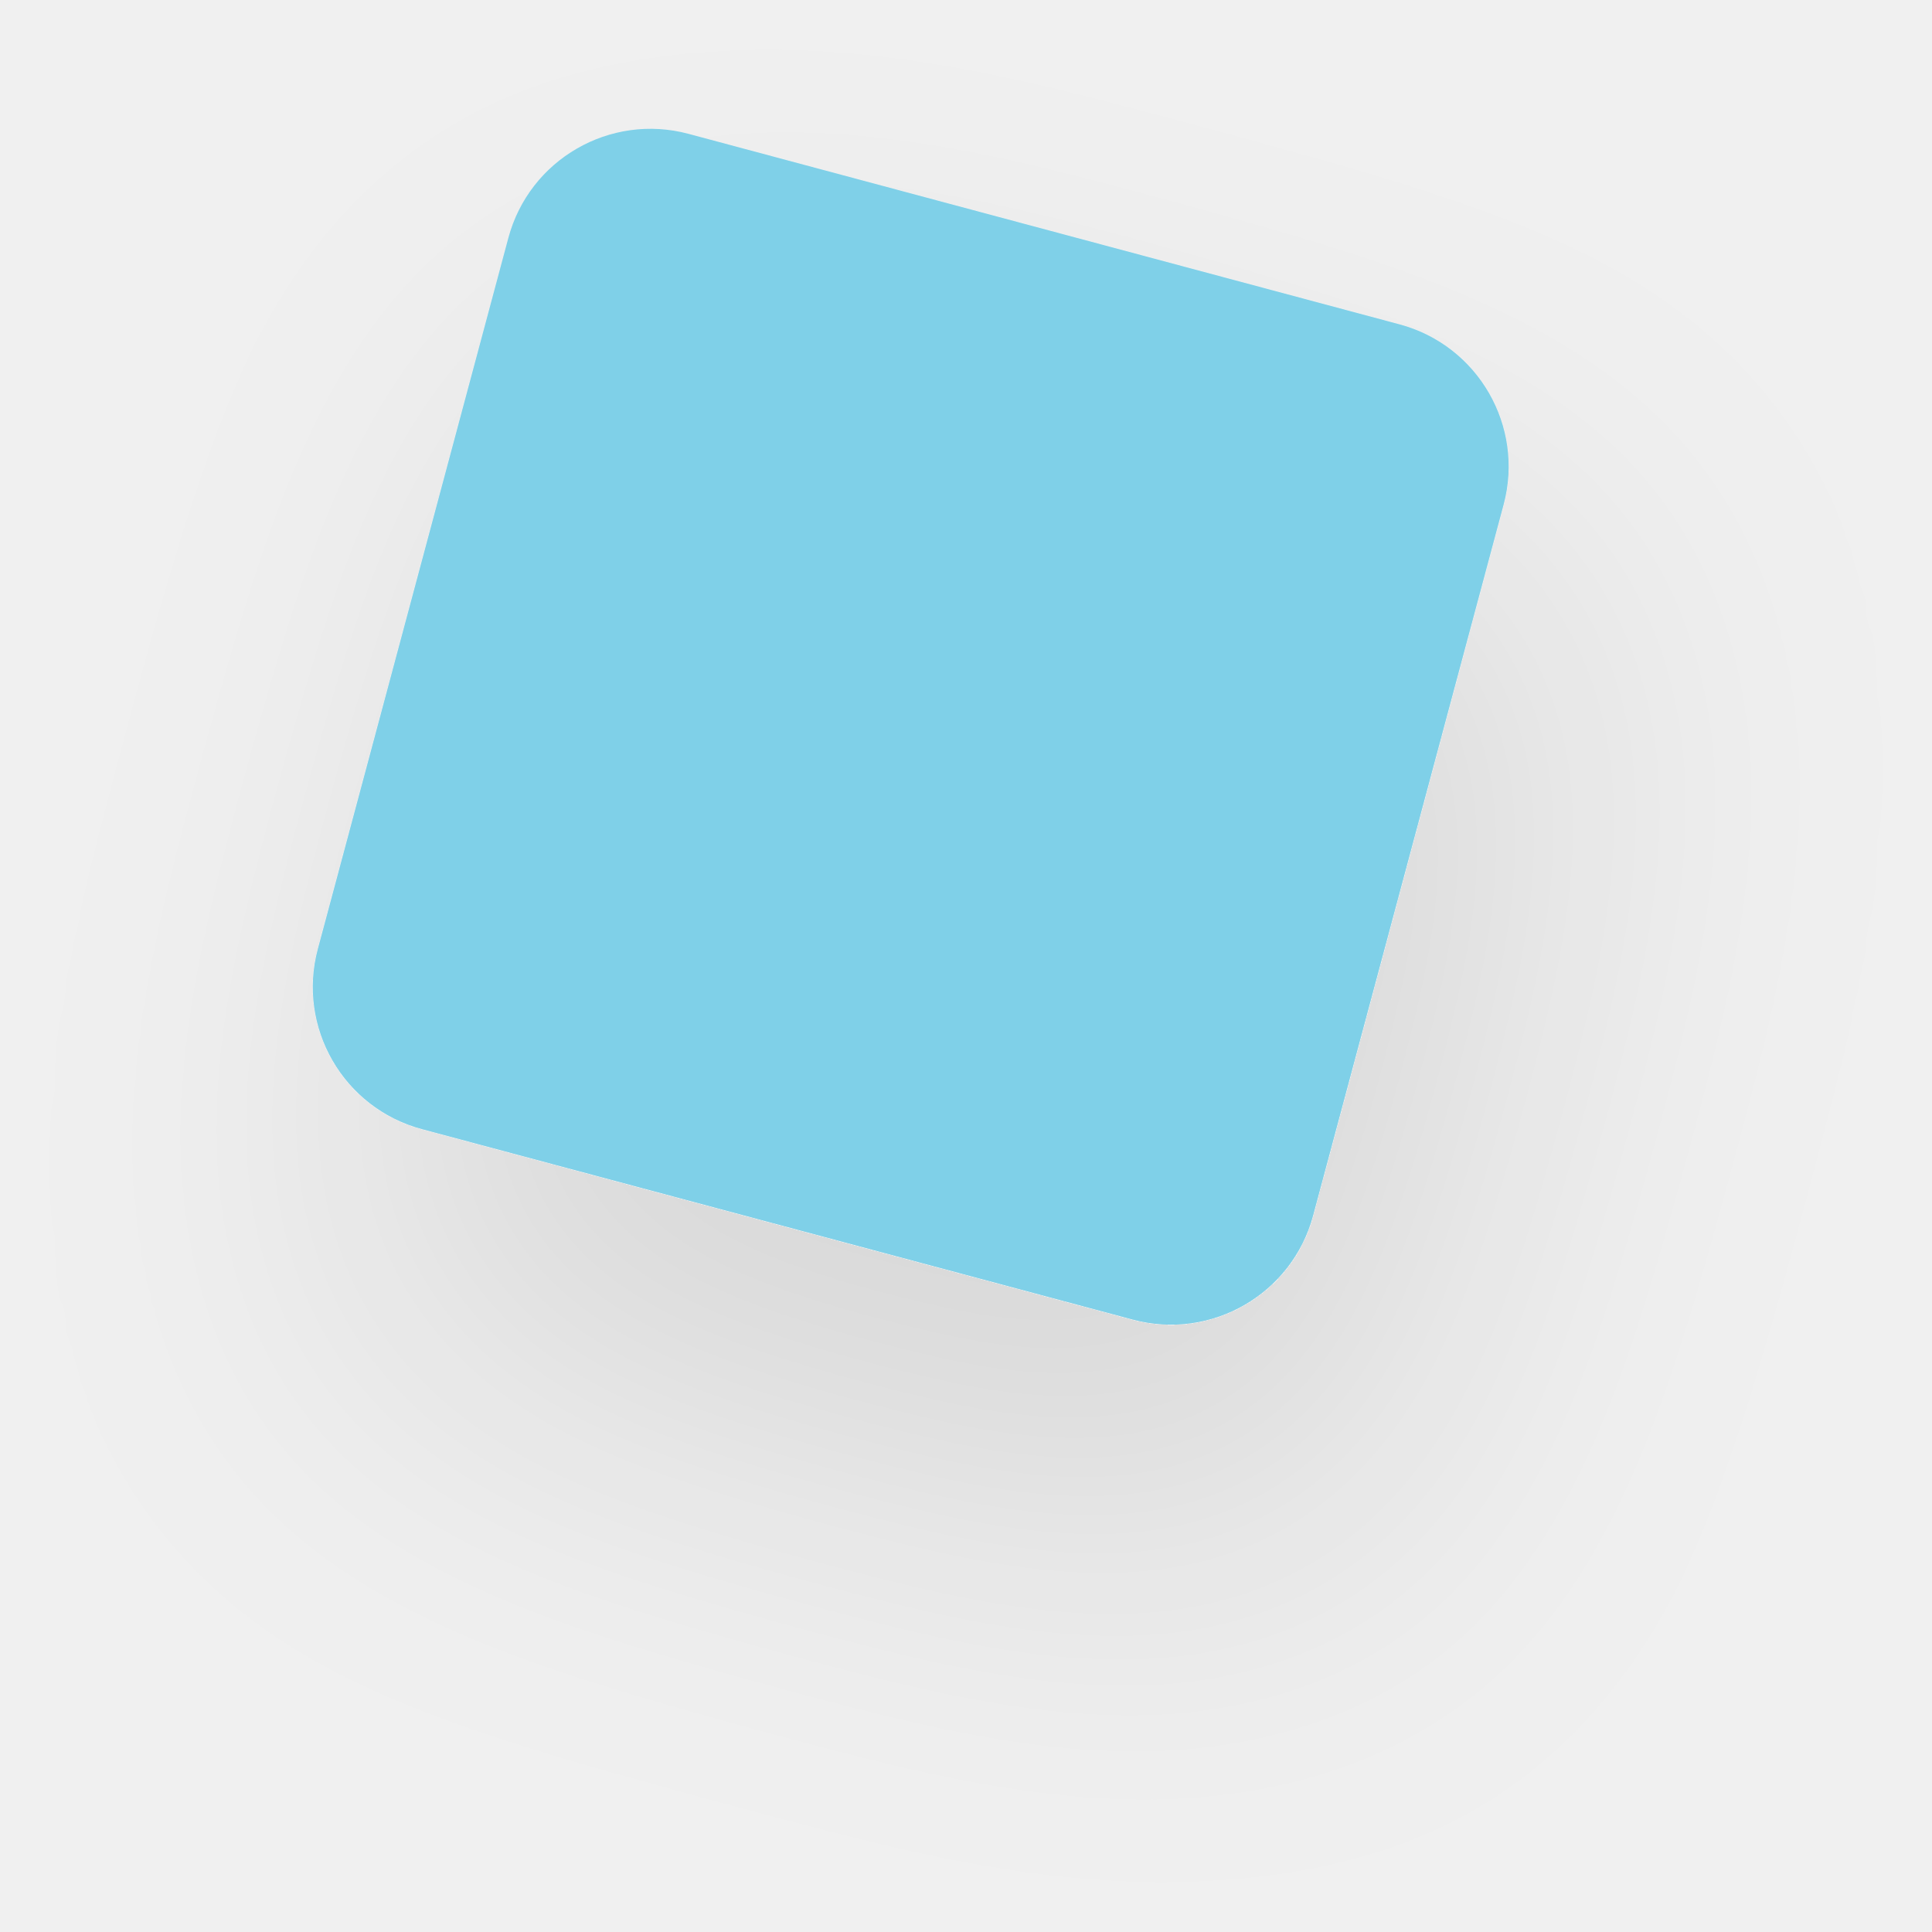
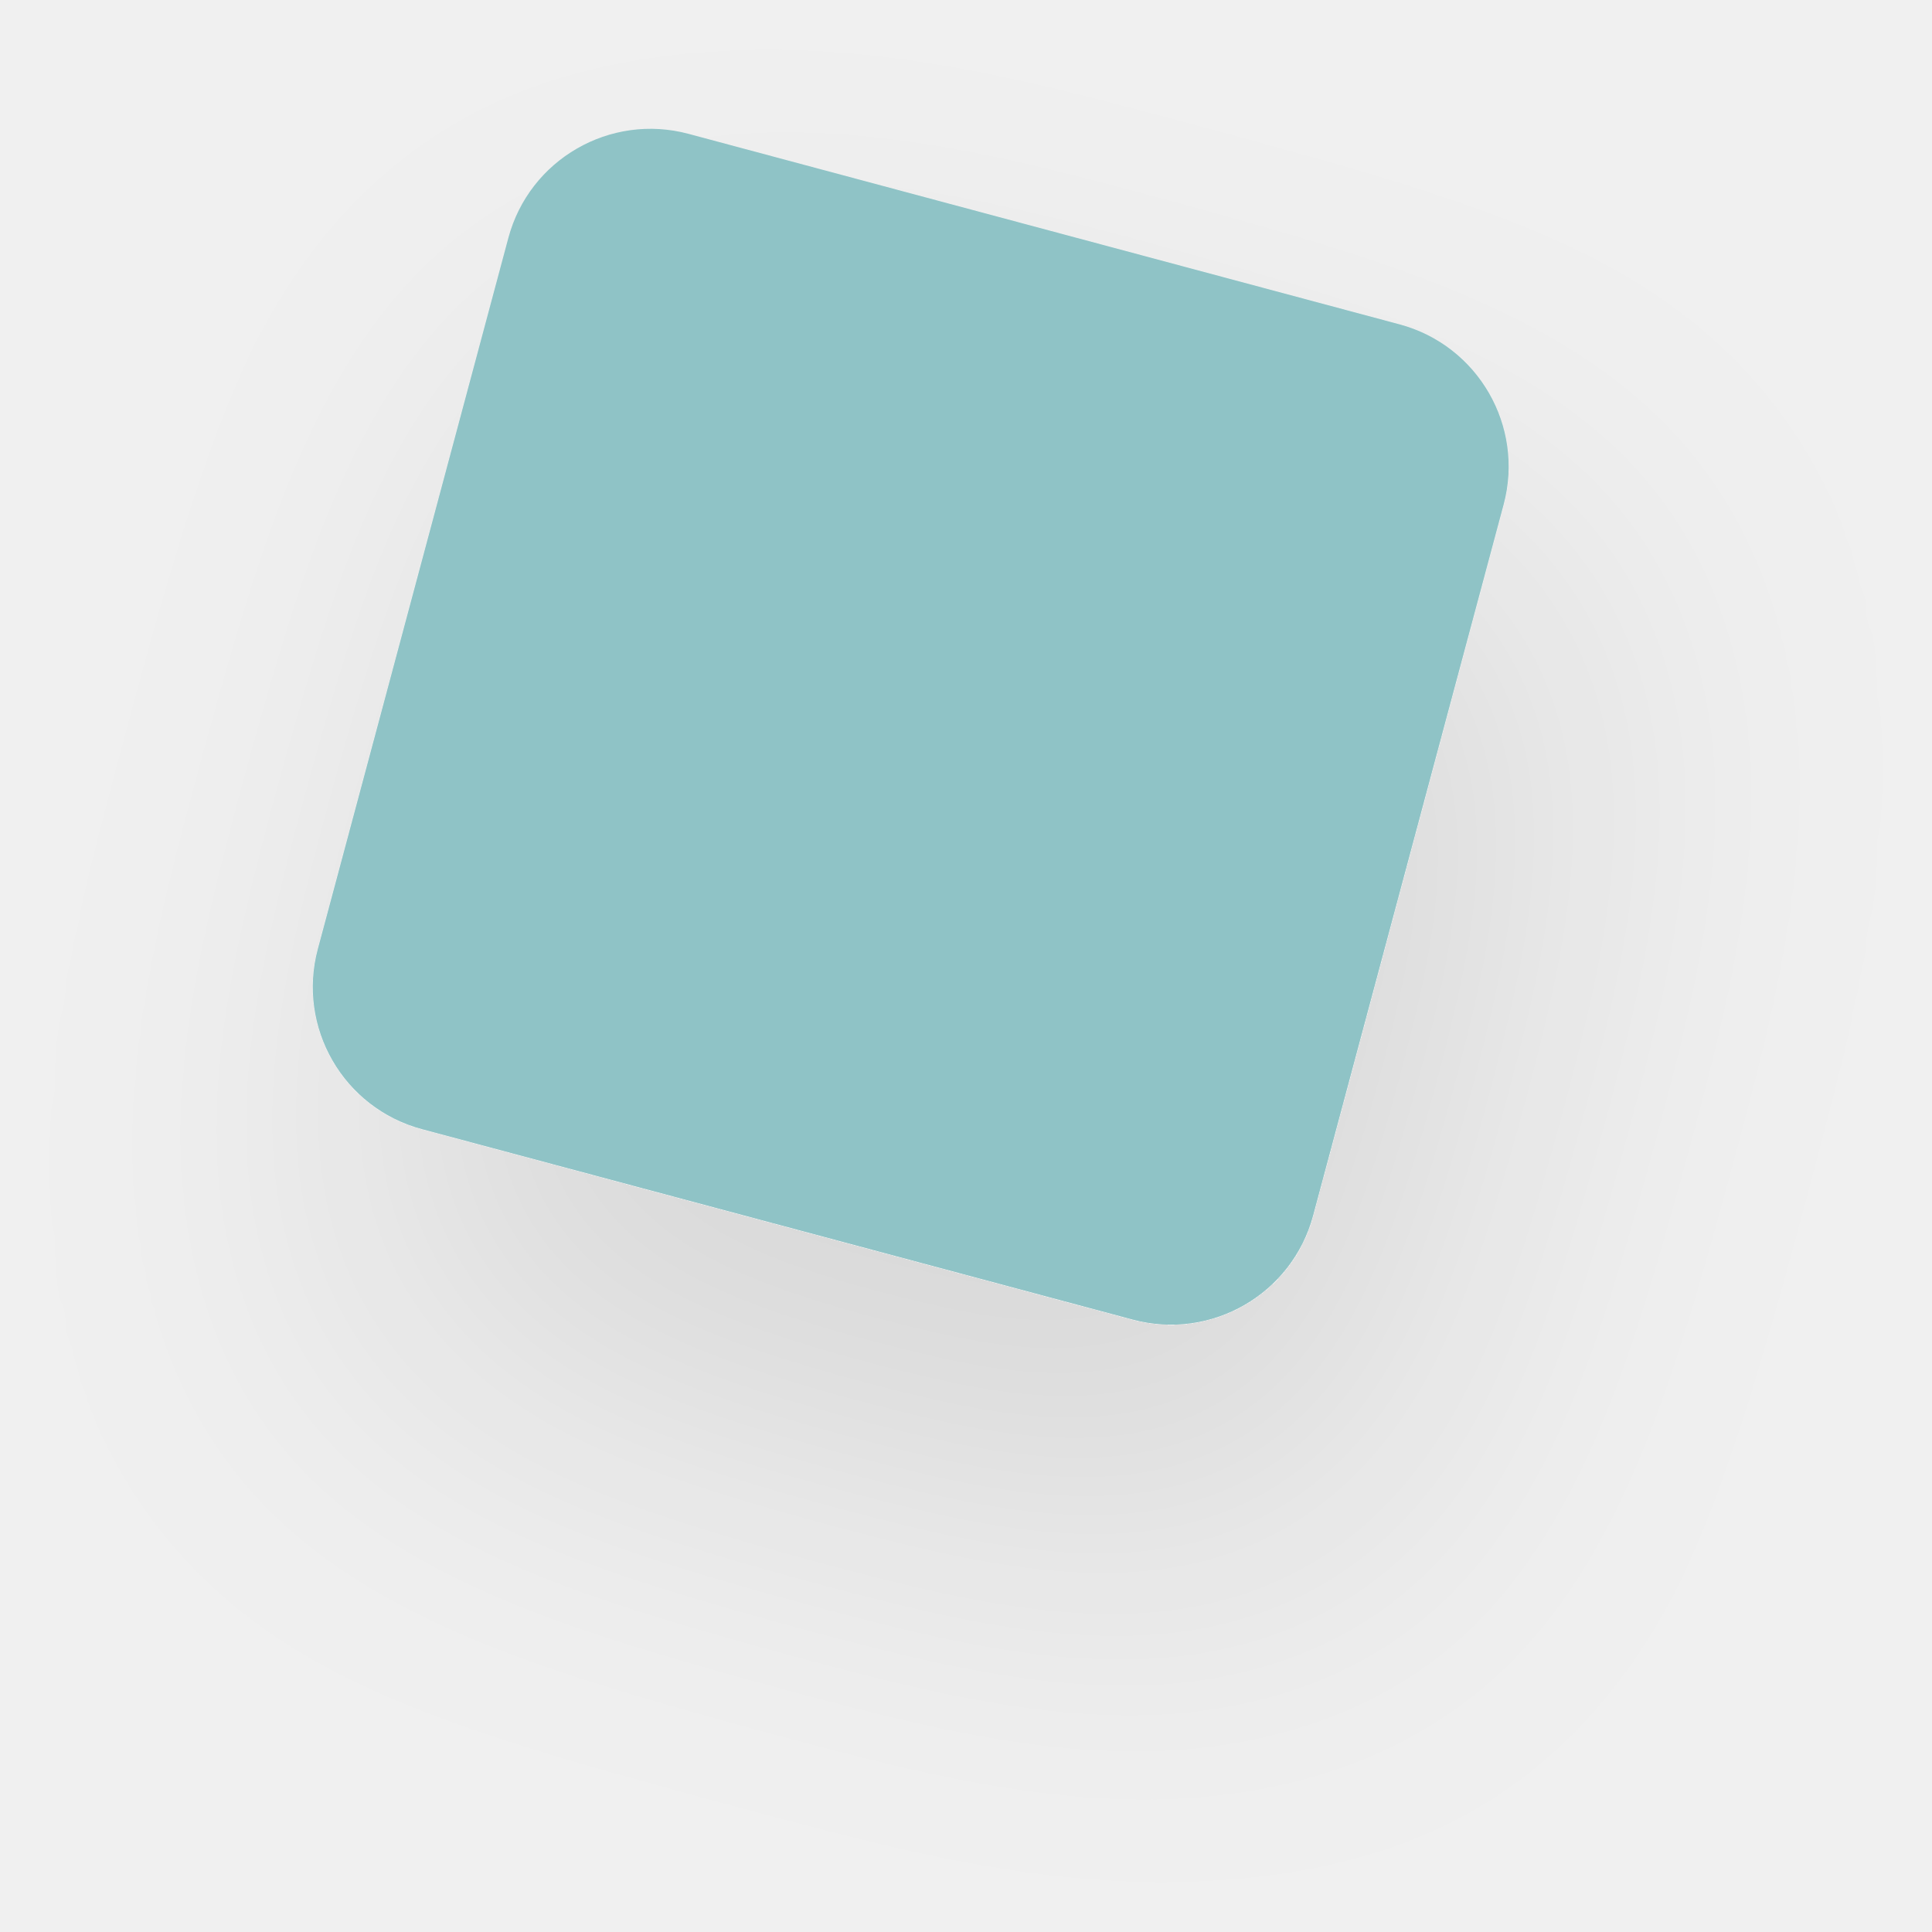
<svg xmlns="http://www.w3.org/2000/svg" width="105" height="105" viewBox="0 0 105 105" fill="none">
  <g clip-path="url(#clip0_6054_432)">
    <g filter="url(#filter0_d_6054_432)">
-       <path d="M76.062 17.627L37.425 7.275C33.157 6.131 28.77 8.664 27.627 12.931L17.274 51.569C16.13 55.836 18.663 60.223 22.931 61.367L61.568 71.719C65.836 72.863 70.222 70.33 71.366 66.062L81.719 27.425C82.862 23.158 80.329 18.771 76.062 17.627Z" fill="#7fd0e8" />
+       <path d="M76.062 17.627L37.425 7.275C33.157 6.131 28.77 8.664 27.627 12.931L17.274 51.569C16.13 55.836 18.663 60.223 22.931 61.367L61.568 71.719C65.836 72.863 70.222 70.33 71.366 66.062L81.719 27.425C82.862 23.158 80.329 18.771 76.062 17.627Z" fill="#8FC3C6" />
    </g>
  </g>
  <defs>
    <filter id="filter0_d_6054_432" x="0" y="0" width="104.992" height="104.994" filterUnits="userSpaceOnUse" color-interpolation-filters="sRGB">
      <feFlood flood-opacity="0" result="BackgroundImageFix" />
      <feColorMatrix in="SourceAlpha" type="matrix" values="0 0 0 0 0 0 0 0 0 0 0 0 0 0 0 0 0 0 127 0" result="hardAlpha" />
      <feOffset dx="3" dy="13" />
      <feGaussianBlur stdDeviation="10" />
      <feComposite in2="hardAlpha" operator="out" />
      <feColorMatrix type="matrix" values="0 0 0 0 0 0 0 0 0 0 0 0 0 0 0 0 0 0 0.1 0" />
      <feBlend mode="normal" in2="BackgroundImageFix" result="effect1_dropShadow_6054_432" />
      <feBlend mode="normal" in="SourceGraphic" in2="effect1_dropShadow_6054_432" result="shape" />
    </filter>
    <clipPath id="clip0_6054_432">
      <rect width="105" height="105" fill="white" />
    </clipPath>
  </defs>
</svg>
